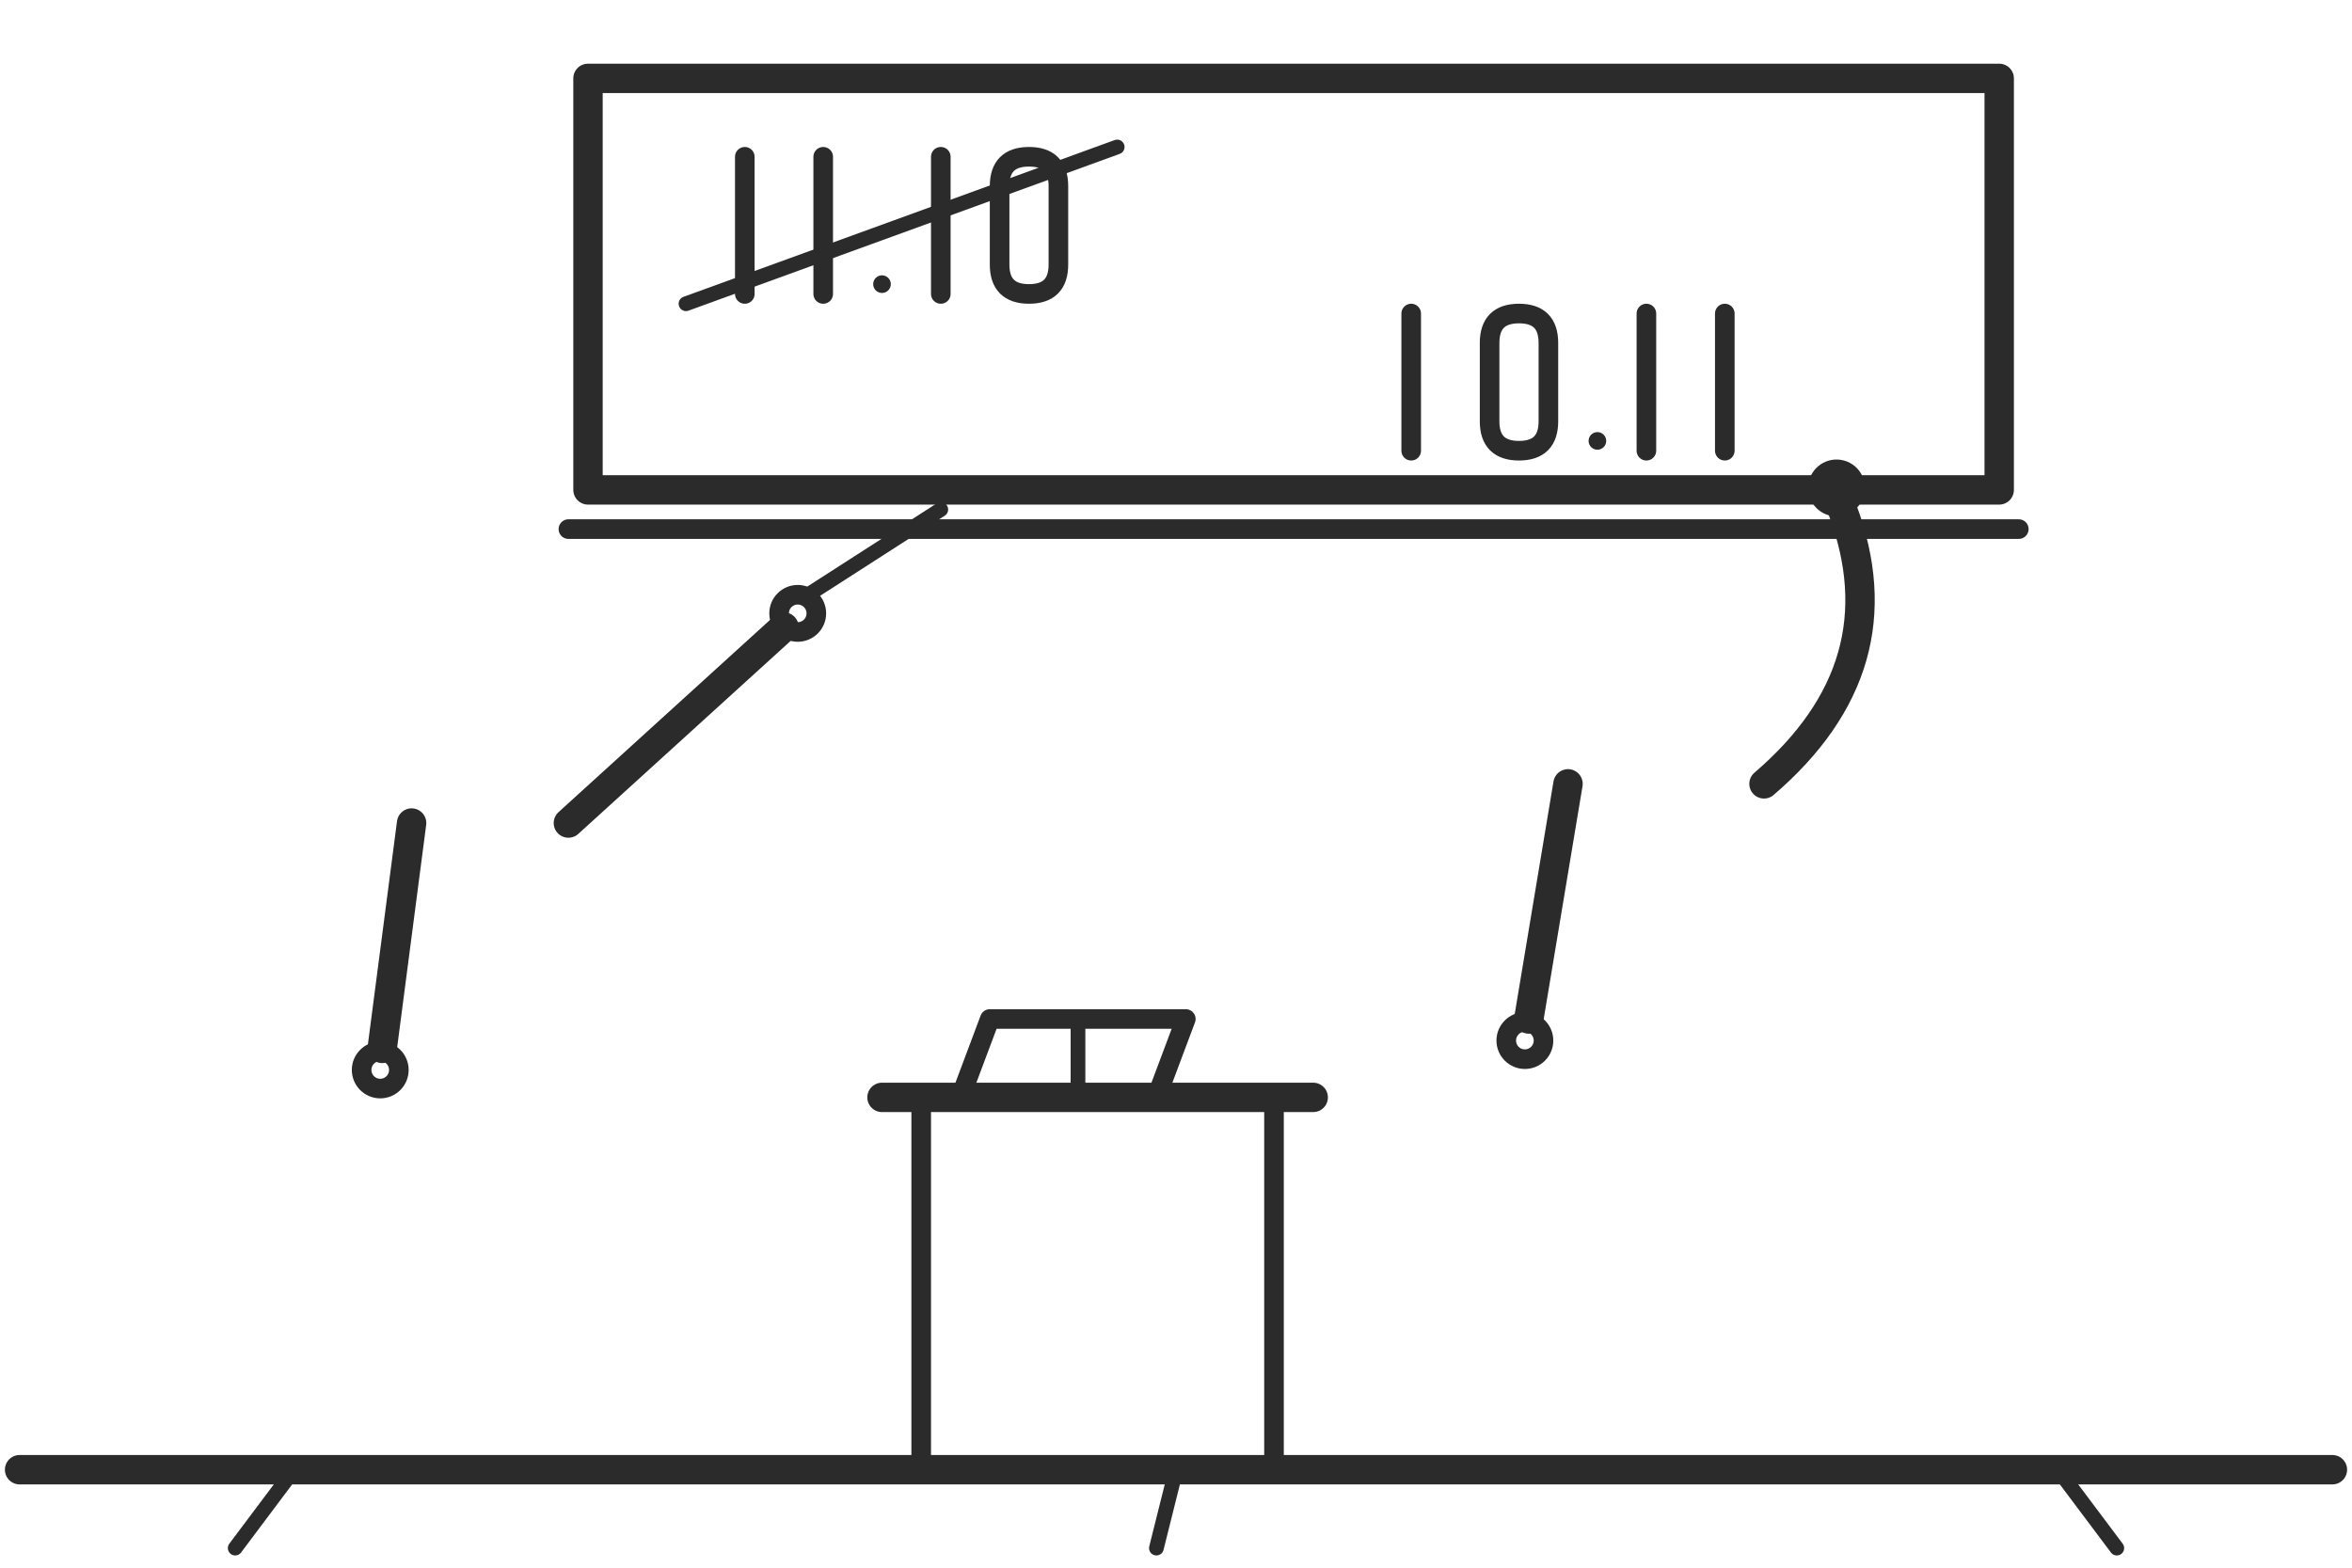
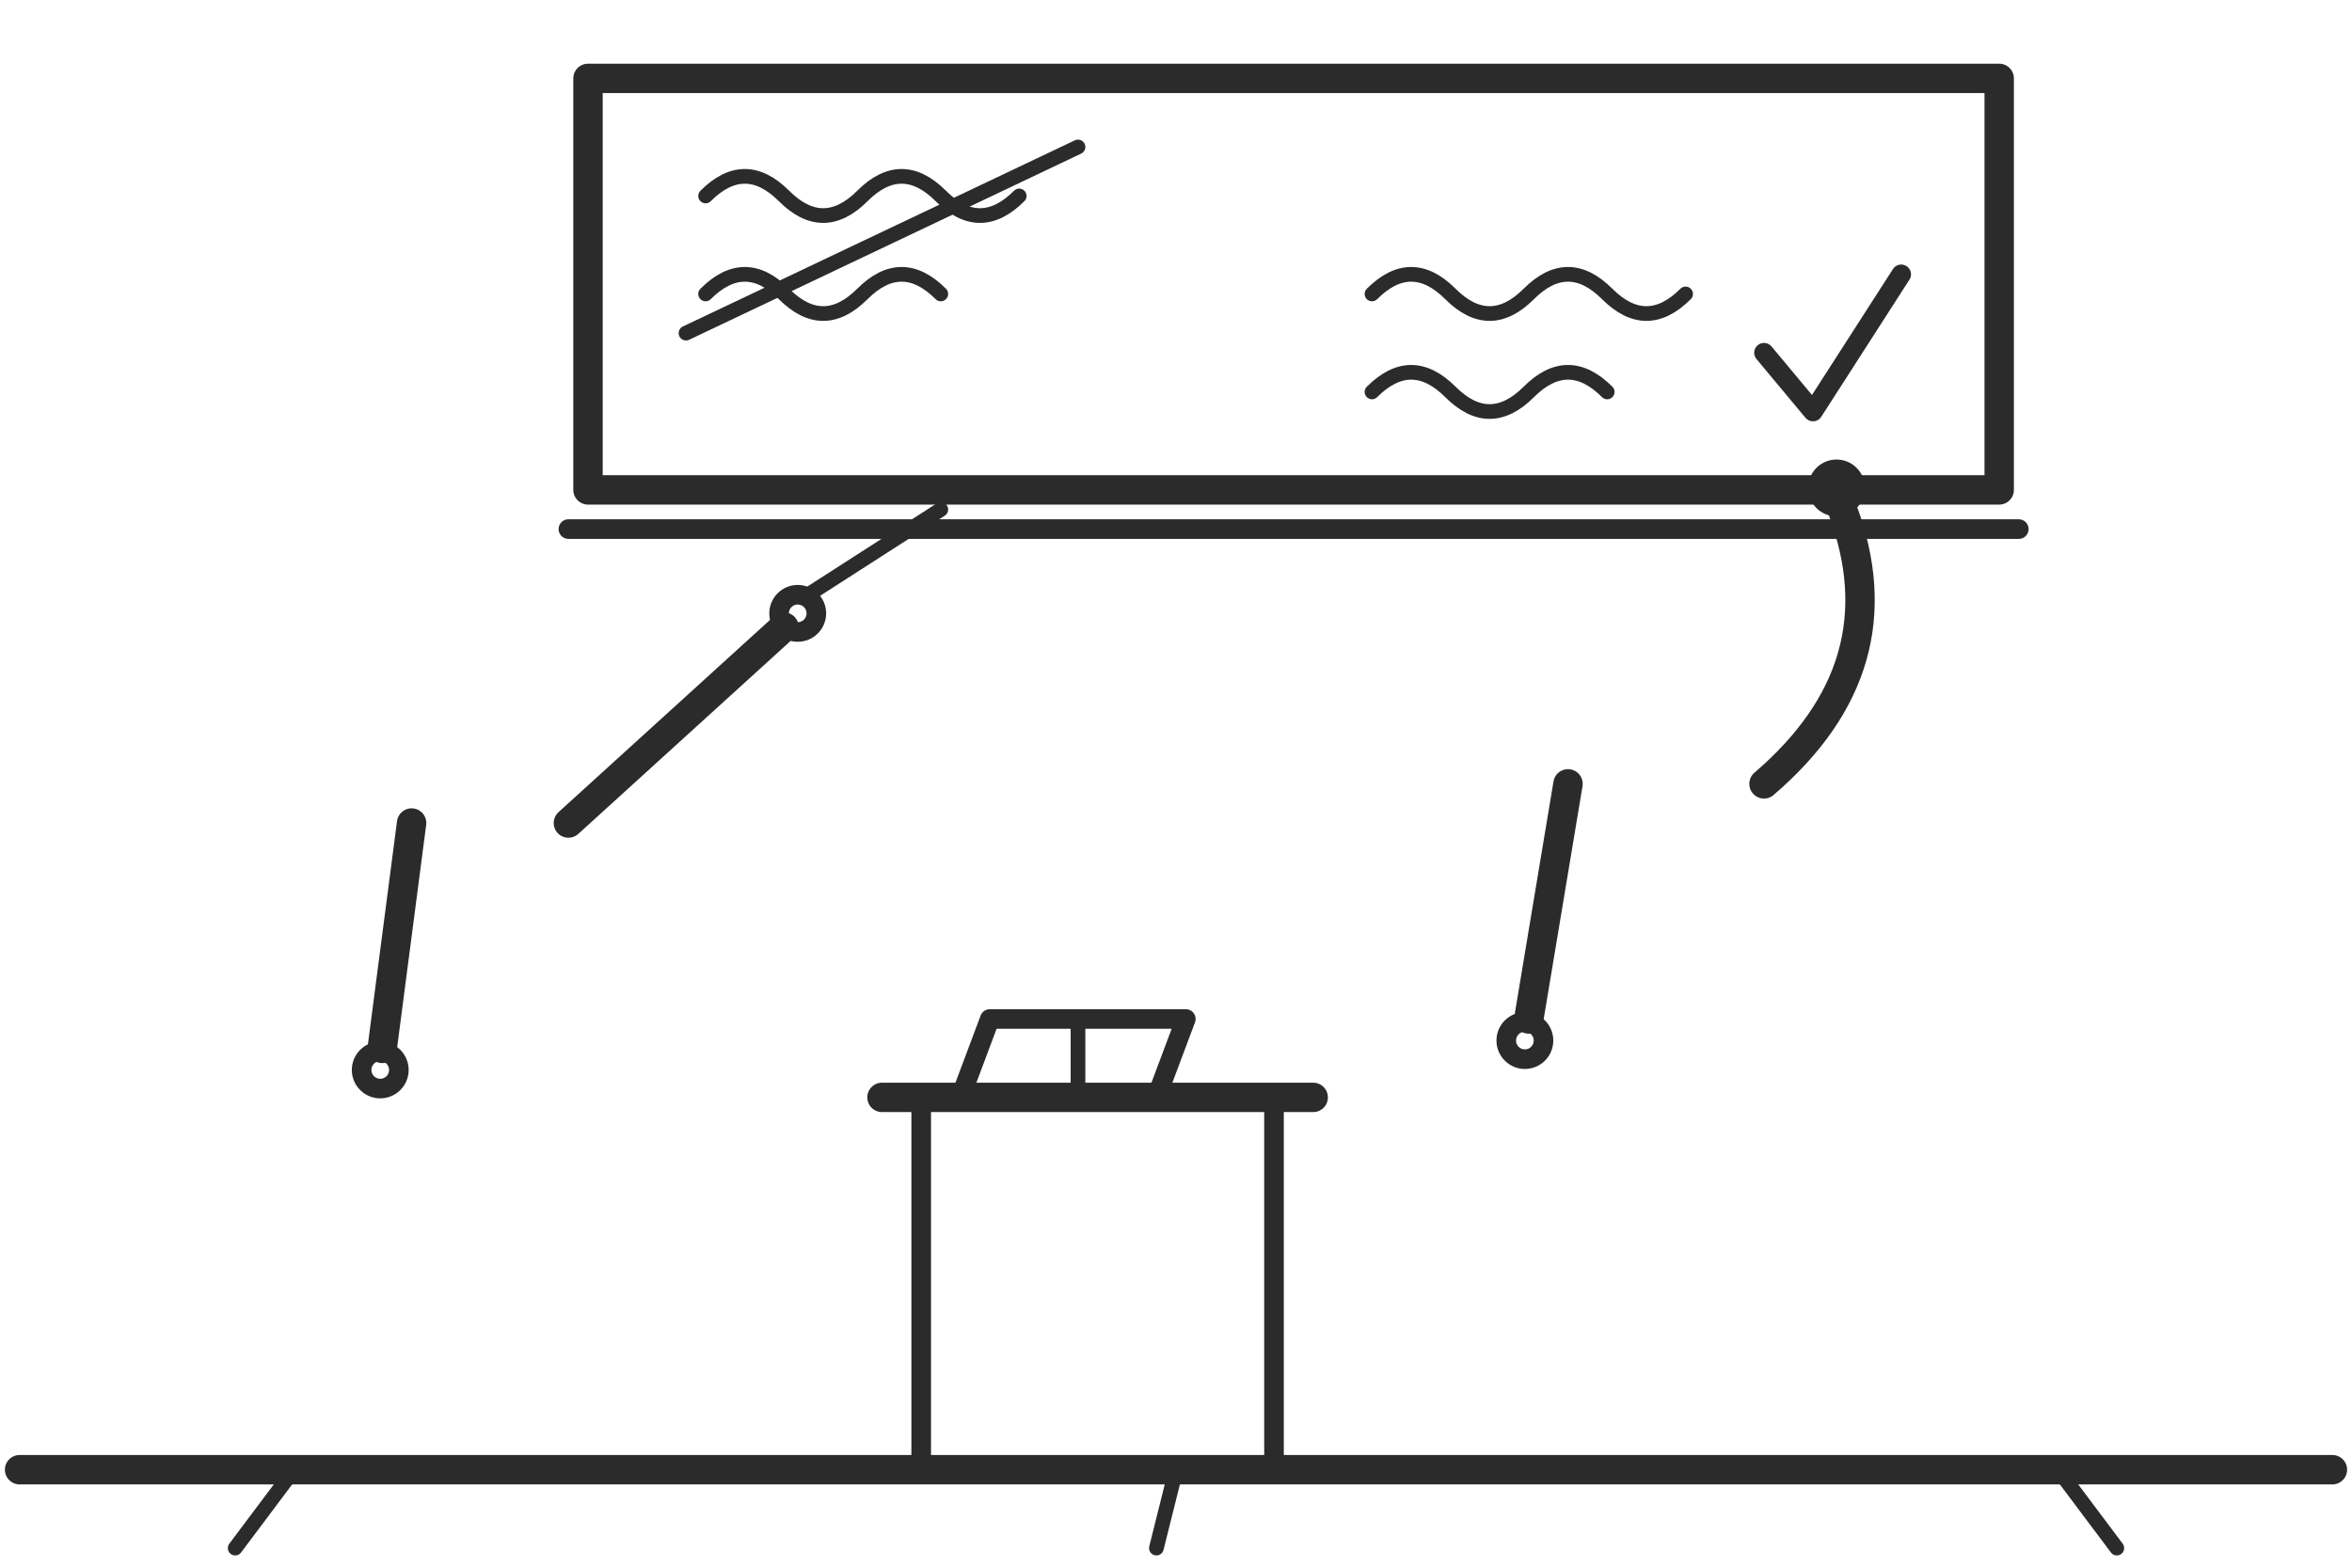
<svg xmlns="http://www.w3.org/2000/svg" viewBox="0 0 240 160">
  <g fill="none" stroke="#2b2b2b" stroke-width="3" stroke-linecap="round" stroke-linejoin="round">
    <path d="M60 8 H204 V50 H60 Z" />
    <path d="M58 54 H206" stroke-width="2" />
-     <path d="M76 16 V30 M84 16 V30 M96 16 V30" stroke-width="2" />
-     <circle cx="90" cy="29" r="0.9" fill="#2b2b2b" stroke="none" />
-     <path d="M102 19 Q102 16 105 16 Q108 16 108 19 V27 Q108 30 105 30 Q102 30 102 27 Z" stroke-width="2" />
-     <path d="M70 31 L114 15" stroke-width="1.5" />
-     <path d="M144 32 V46 M152 35 Q152 32 155 32 Q158 32 158 35 V43 Q158 46 155 46 Q152 46 152 43 Z M168 32 V46 M176 32 V46" stroke-width="2" />
-     <circle cx="163" cy="45" r="0.9" fill="#2b2b2b" stroke="none" />
+     <path d="M72 20 Q76 16 80 20 T88 20 T96 20 T104 20 M72 30 Q76 26 80 30 T88 30 T96 30" stroke-width="1.5" />
+     <path d="M70 34 L110 15" stroke-width="1.5" />
+     <path d="M140 30 Q144 26 148 30 T156 30 T164 30 T172 30 M140 40 Q144 36 148 40 T156 40 T164 40" stroke-width="1.5" />
+     <path d="M180 36 L185 42 L194 28" stroke-width="2" />
    <path d="M2 150 H238" />
    <path d="M30 150 L24 158 M120 150 L118 158 M210 150 L216 158" stroke-width="1.5" />
    <use href="#olga-noarms" x="30" y="50" width="40" height="100" />
    <path d="M42 84 L39 107" />
    <circle cx="38.8" cy="109.2" r="1.9" stroke-width="2" />
    <path d="M58 84 L80 64" />
    <circle cx="81.4" cy="62.6" r="1.9" stroke-width="2" />
    <path d="M82 61 L96 52" stroke-width="1.5" />
    <path d="M90 112 H134" />
    <path d="M94 112 V150 M130 112 V150" stroke-width="2" />
    <path d="M98 112 L101 104 H121 L118 112" stroke-width="2" />
    <path d="M110 104 V112" stroke-width="1.5" />
    <use href="#wang-noarms" x="150" y="50" width="40" height="100" />
    <path d="M160 80 L156 104" />
    <circle cx="155.6" cy="106.2" r="1.9" stroke-width="2" />
    <path d="M180 80 Q194 68 188 52" />
    <circle cx="187.4" cy="49.8" r="1.9" stroke-width="2" />
  </g>
</svg>
